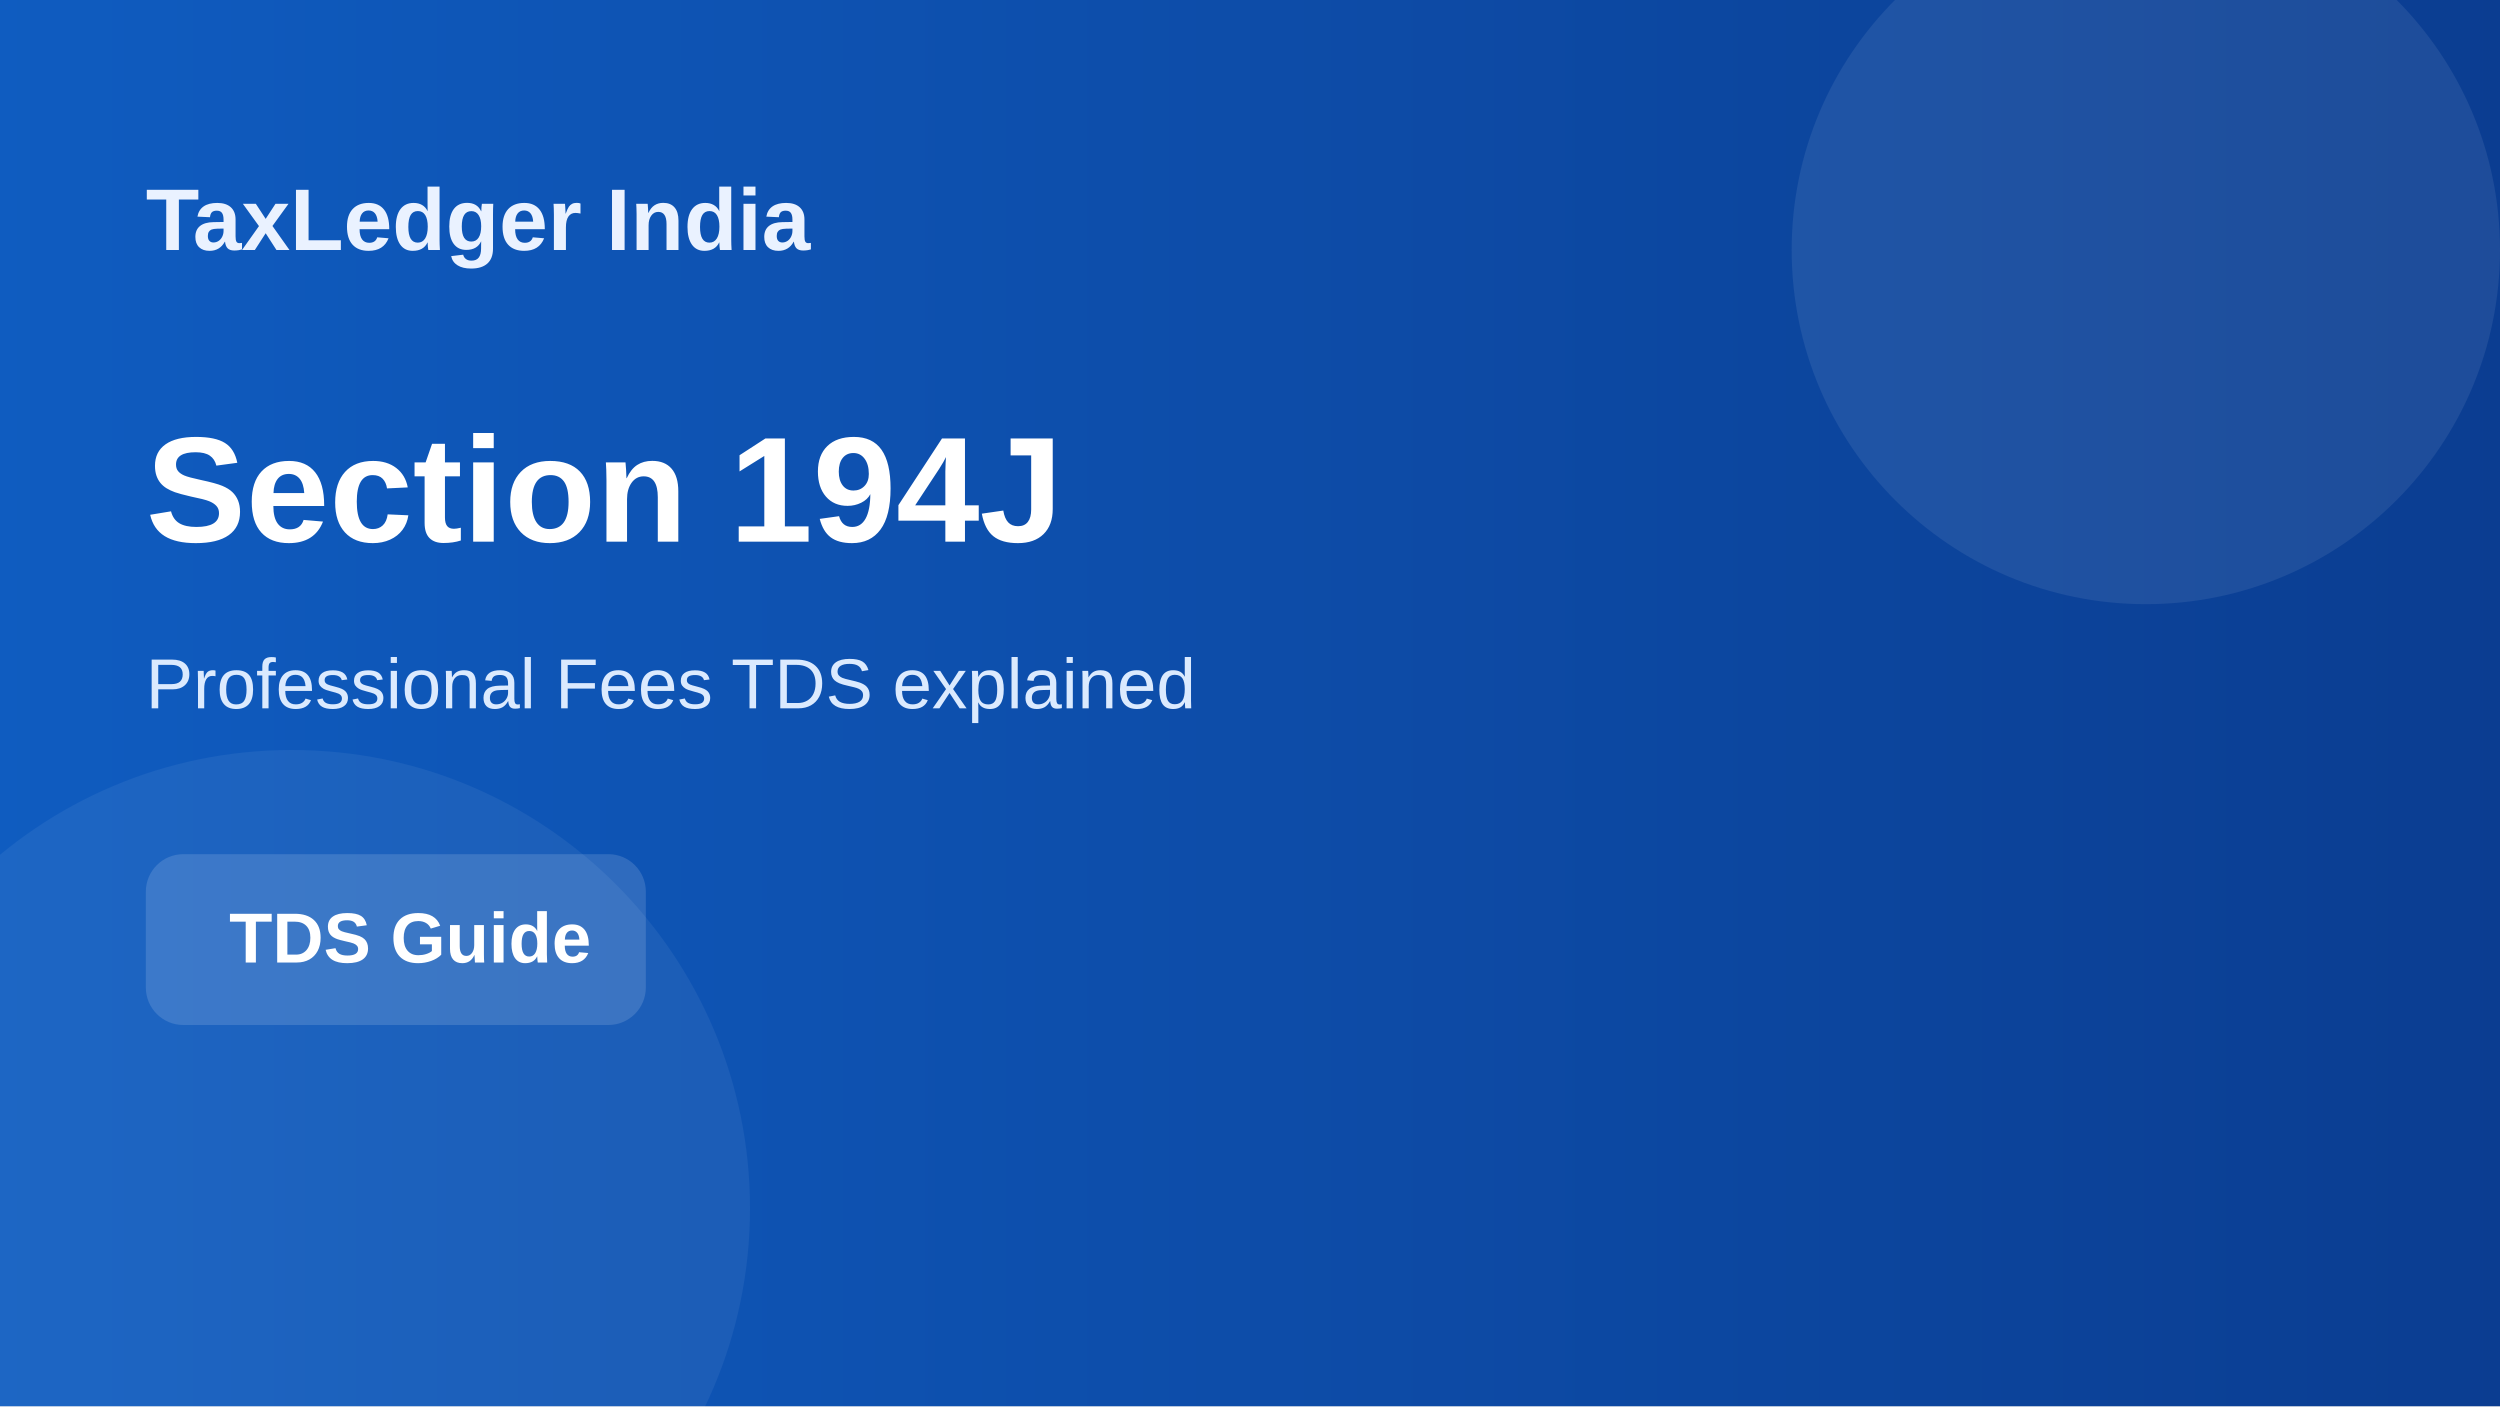
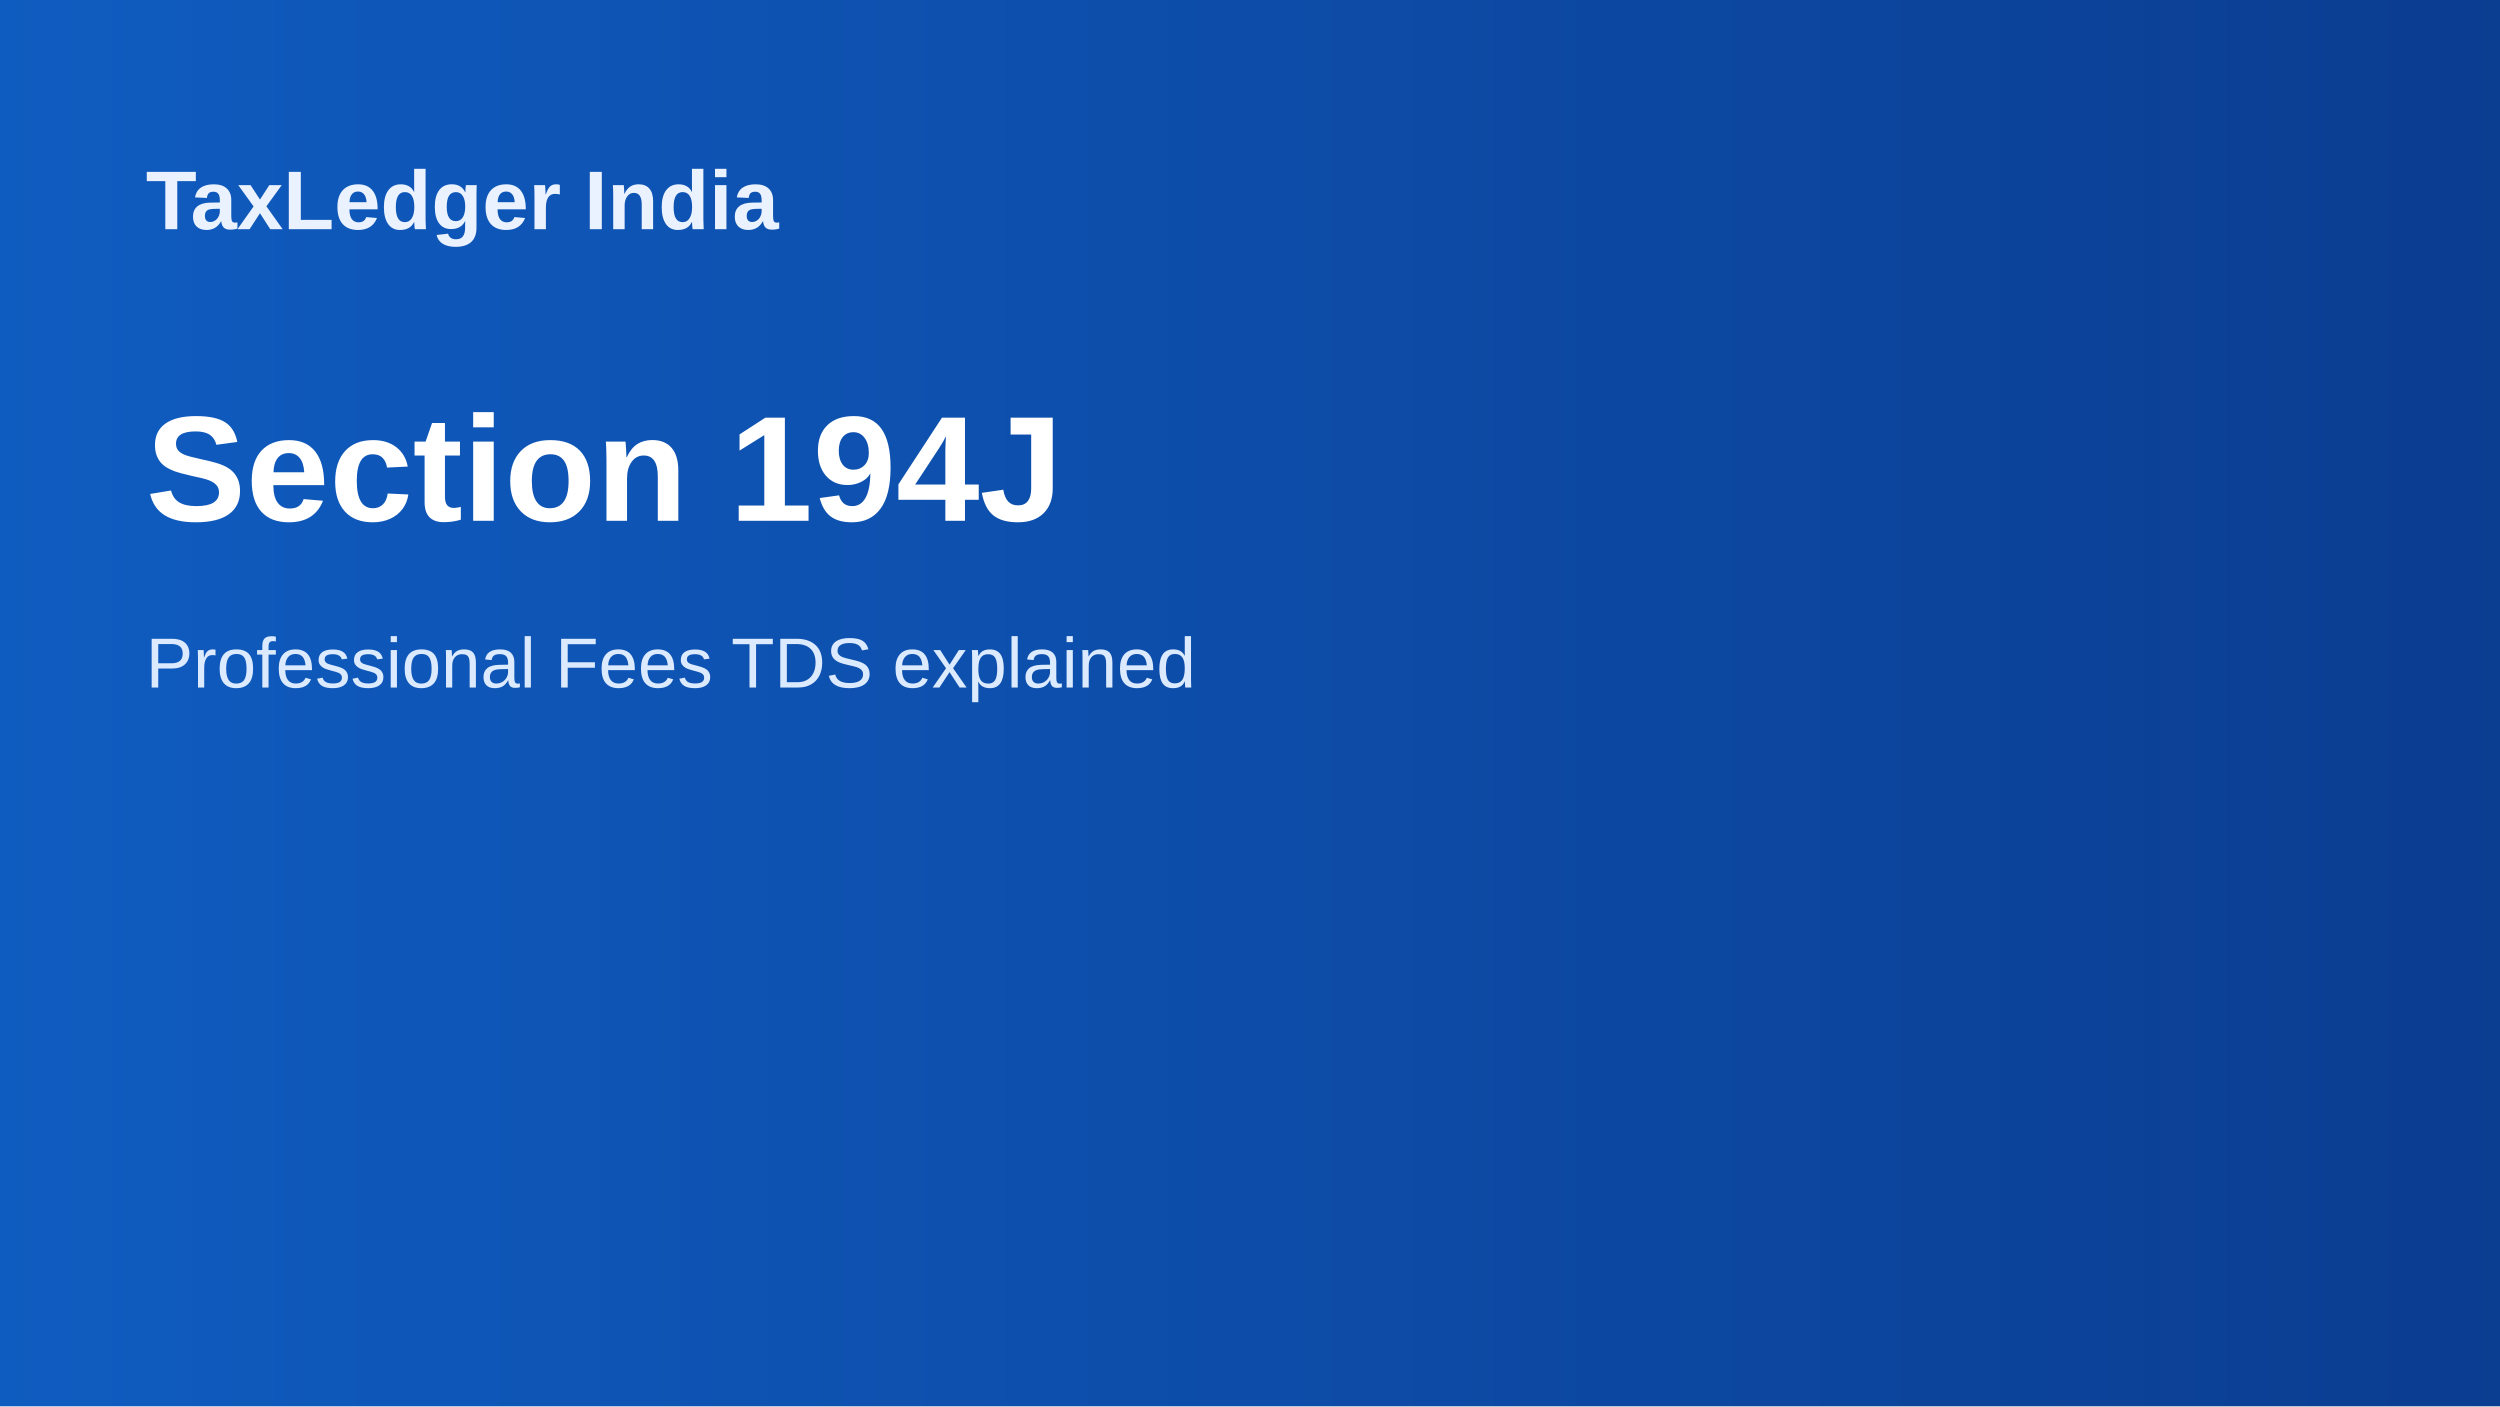
<svg xmlns="http://www.w3.org/2000/svg" width="1200" height="675" viewBox="0 0 1200 675">
  <defs>
    <linearGradient id="g" x1="0" x2="1">
      <stop stop-color="#0f5cc0" />
      <stop offset="1" stop-color="#0b3d91" />
    </linearGradient>
  </defs>
  <rect width="1200" height="675" fill="url(#g)" />
-   <circle cx="1030" cy="120" r="170" fill="rgba(255,255,255,.08)" />
-   <circle cx="140" cy="580" r="220" fill="rgba(255,255,255,.06)" />
-   <text x="70" y="120" font-size="42" font-family="Arial" fill="#EAF2FF" font-weight="700">TaxLedger India</text>
-   <text x="70" y="260" font-size="72" font-family="Arial" fill="white" font-weight="800">Section 194J</text>
-   <text x="70" y="340" font-size="34" font-family="Arial" fill="#dbeafe">Professional Fees TDS explained</text>
-   <rect x="70" y="410" rx="18" ry="18" width="240" height="82" fill="rgba(255,255,255,.14)" />
-   <text x="110" y="462" font-size="34" font-family="Arial" fill="white" font-weight="700">TDS Guide</text>
+   <text x="70" y="110" font-size="40" font-family="Arial" fill="#EAF2FF" font-weight="700">TaxLedger India</text>
+   <text x="70" y="250" font-size="72" font-family="Arial" fill="white" font-weight="800">Section 194J</text>
+   <text x="70" y="330" font-size="34" font-family="Arial" fill="#dbeafe">Professional Fees TDS explained</text>
</svg>
